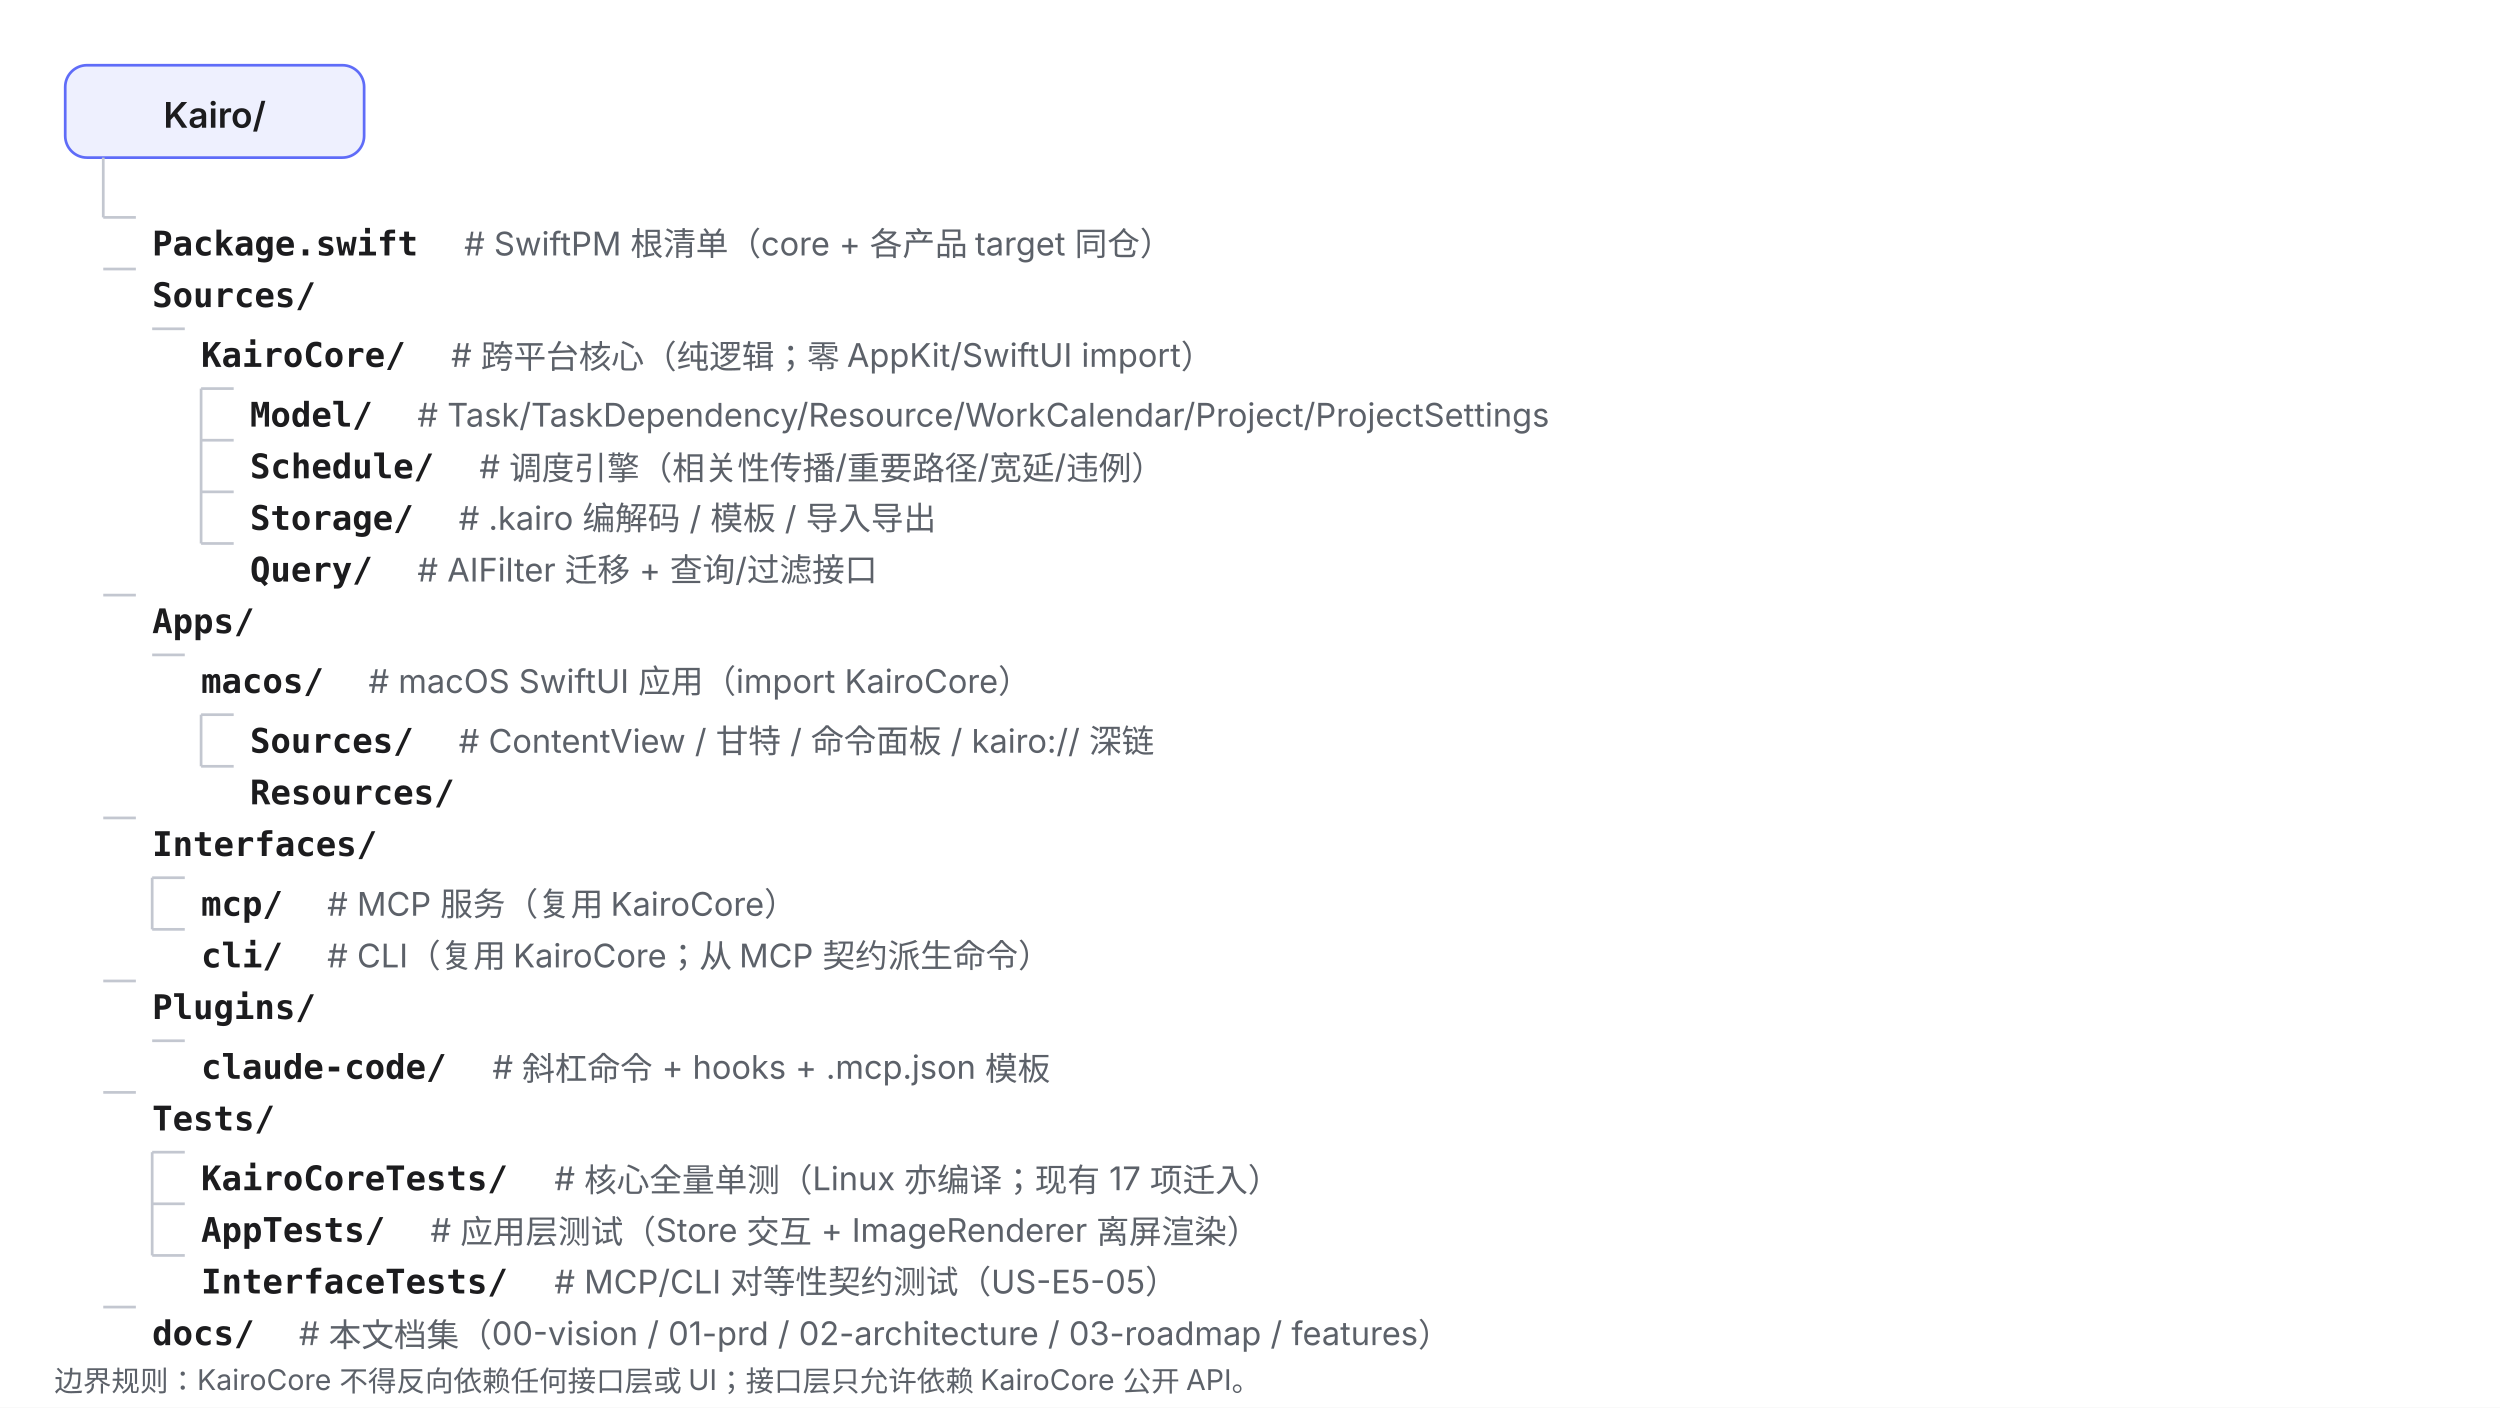
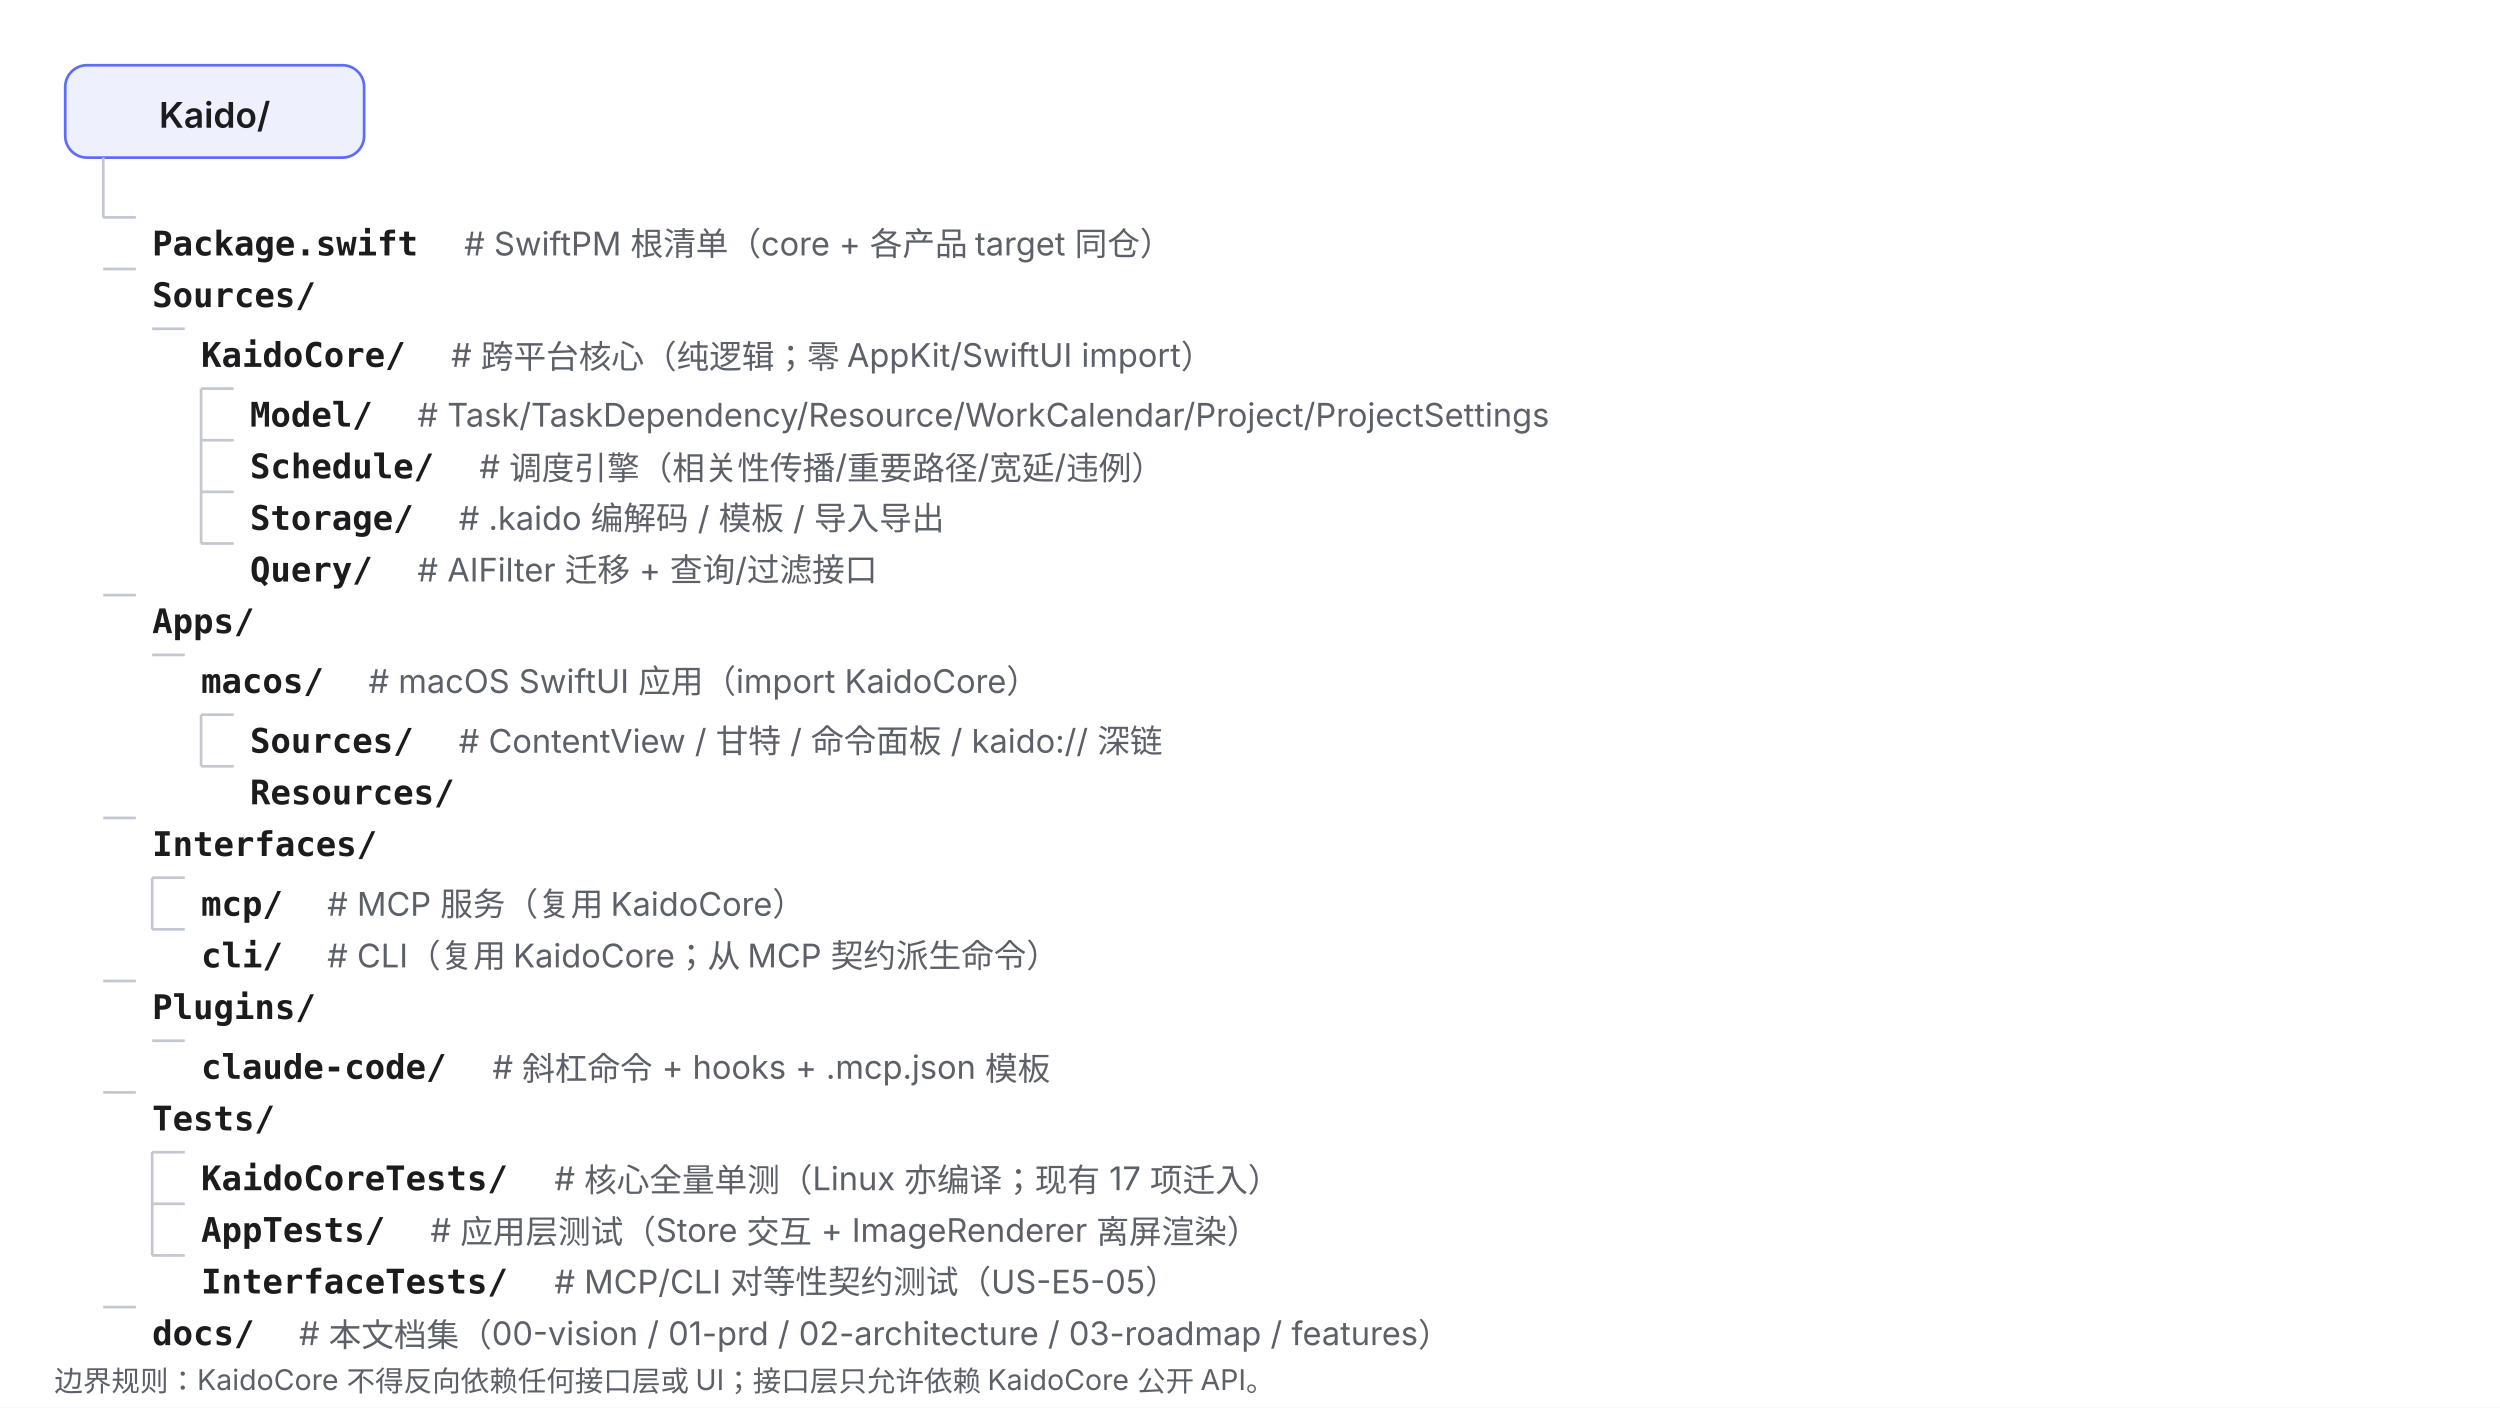
- <svg xmlns="http://www.w3.org/2000/svg" viewBox="0 0 920 518" width="920" height="518" role="img" aria-labelledby="kairo-fig-title kairo-fig-desc">
+ <svg xmlns="http://www.w3.org/2000/svg" viewBox="0 0 920 518" width="920" height="518" role="img" aria-labelledby="kaido-fig-title kaido-fig-desc">
  <style>
    .canvas { fill: #FFFFFF; }
    .panel { fill: #FFFFFF; stroke: #D8DAE0; stroke-width: 1; }
    .soft { fill: #F6F7F9; stroke: #D8DAE0; stroke-width: 1; }
    .accent { fill: #EEF0FE; stroke: #5F6CF8; stroke-width: 1; }
    .core { fill: #F4EEFC; stroke: #A13EF2; stroke-width: 1; }
    .line { stroke: #7A8290; stroke-width: 1.3; fill: none; }
    .tree { stroke: #C3C7D0; stroke-width: 1; fill: none; }
    .t-title { font: 600 13px "SF Pro Text", -apple-system, "PingFang SC", "Hiragino Sans GB", "Microsoft YaHei", sans-serif; fill: #1C1C1E; }
    .t-sub { font: 400 12px "SF Pro Text", -apple-system, "PingFang SC", "Hiragino Sans GB", "Microsoft YaHei", sans-serif; fill: #5C6169; }
    .t-name { font: 600 12.5px "SF Mono", ui-monospace, Menlo, monospace; fill: #1C1C1E; }
    .t-mono { font: 400 12px "SF Mono", ui-monospace, Menlo, monospace; fill: #1C1C1E; }
    .t-band { font: 600 11px "SF Pro Text", -apple-system, "PingFang SC", "Hiragino Sans GB", "Microsoft YaHei", sans-serif; fill: #5C6169; letter-spacing: 0.4px; }
    .t-note { font: 400 10.5px "SF Pro Text", -apple-system, "PingFang SC", "Hiragino Sans GB", "Microsoft YaHei", sans-serif; fill: #5C6169; }
    .arrow-head { fill: #7A8290; }
    @media (prefers-color-scheme: dark) {
      .canvas { fill: #1C1C1E; }
      .panel { fill: #2C2C2E; stroke: #3A3A3C; }
      .soft { fill: #242426; stroke: #3A3A3C; }
      .accent { fill: #232640; stroke: #5F6CF8; }
      .core { fill: #2B2233; stroke: #A13EF2; }
      .line { stroke: #8B93A3; }
      .tree { stroke: #4A4A4E; }
      .t-title, .t-name, .t-mono { fill: #F2F2F7; }
      .t-sub, .t-band, .t-note { fill: #A6A6AD; }
      .arrow-head { fill: #8B93A3; }
    }
  </style>
  <defs>
-     <marker id="kairo-arrow" markerWidth="8" markerHeight="8" refX="7.2" refY="4" orient="auto" markerUnits="userSpaceOnUse">
+     <marker id="kaido-arrow" markerWidth="8" markerHeight="8" refX="7.2" refY="4" orient="auto" markerUnits="userSpaceOnUse">
      <path d="M0,0 L8,4 L0,8 Z" class="arrow-head" />
    </marker>
  </defs>
  <rect class="canvas" x="0" y="0" width="920" height="518" />
  <rect class="accent" x="24" y="24" width="110" height="34" rx="8" />
-   <text class="t-title" x="79.0" y="47" text-anchor="middle">Kairo/</text>
+   <text class="t-title" x="79.0" y="47" text-anchor="middle">Kaido/</text>
  <path class="tree" d="M38,80 L50,80" />
  <text class="t-name" x="56" y="94">Package.swift</text>
  <text class="t-sub" x="170.8" y="94"># SwiftPM 根清单（core + 各产品 target 同仓）</text>
  <path class="tree" d="M38,99 L50,99" />
  <text class="t-name" x="56" y="113">Sources/</text>
  <path class="tree" d="M56,121 L68,121" />
-   <text class="t-name" x="74" y="135">KairoCore/</text>
+   <text class="t-name" x="74" y="135">KaidoCore/</text>
  <text class="t-sub" x="166.0" y="135"># 跨平台核心（纯逻辑；零 AppKit/SwiftUI import）</text>
  <path class="tree" d="M74,143 L86,143" />
  <text class="t-name" x="92" y="157">Model/</text>
  <text class="t-sub" x="153.6" y="157"># Task/TaskDependency/Resource/WorkCalendar/Project/ProjectSettings</text>
  <path class="tree" d="M74,162 L86,162" />
  <text class="t-name" x="92" y="176">Schedule/</text>
  <text class="t-sub" x="176.4" y="176"># 调度引擎（相关性传播/重要路径/宽延/违例）</text>
  <path class="tree" d="M74,181 L86,181" />
  <text class="t-name" x="92" y="195">Storage/</text>
-   <text class="t-sub" x="168.8" y="195"># .kairo 编解码 / 模板 / 导入导出</text>
+   <text class="t-sub" x="168.8" y="195"># .kaido 编解码 / 模板 / 导入导出</text>
  <path class="tree" d="M74,200 L86,200" />
  <text class="t-name" x="92" y="214">Query/</text>
  <text class="t-sub" x="153.6" y="214"># AIFilter 迁移 + 查询/过滤接口</text>
  <path class="tree" d="M38,219 L50,219" />
  <text class="t-name" x="56" y="233">Apps/</text>
  <path class="tree" d="M56,241 L68,241" />
  <text class="t-name" x="74" y="255">macos/</text>
-   <text class="t-sub" x="135.6" y="255"># macOS SwiftUI 应用（import KairoCore）</text>
+   <text class="t-sub" x="135.6" y="255"># macOS SwiftUI 应用（import KaidoCore）</text>
  <path class="tree" d="M74,263 L86,263" />
  <text class="t-name" x="92" y="277">Sources/</text>
-   <text class="t-sub" x="168.8" y="277"># ContentView / 甘特 / 命令面板 / kairo:// 深链</text>
+   <text class="t-sub" x="168.8" y="277"># ContentView / 甘特 / 命令面板 / kaido:// 深链</text>
  <path class="tree" d="M74,282 L86,282" />
  <text class="t-name" x="92" y="296">Resources/</text>
  <path class="tree" d="M38,301 L50,301" />
  <text class="t-name" x="56" y="315">Interfaces/</text>
  <path class="tree" d="M56,323 L68,323" />
  <text class="t-name" x="74" y="337">mcp/</text>
-   <text class="t-sub" x="120.4" y="337"># MCP 服务（复用 KairoCore）</text>
+   <text class="t-sub" x="120.4" y="337"># MCP 服务（复用 KaidoCore）</text>
  <path class="tree" d="M56,342 L68,342" />
  <text class="t-name" x="74" y="356">cli/</text>
-   <text class="t-sub" x="120.4" y="356"># CLI（复用 KairoCore；从 MCP 契约派生命令）</text>
+   <text class="t-sub" x="120.4" y="356"># CLI（复用 KaidoCore；从 MCP 契约派生命令）</text>
  <path class="tree" d="M38,361 L50,361" />
  <text class="t-name" x="56" y="375">Plugins/</text>
  <path class="tree" d="M56,383 L68,383" />
  <text class="t-name" x="74" y="397">claude-code/</text>
  <text class="t-sub" x="181.2" y="397"># 斜杠命令 + hooks + .mcp.json 模板</text>
  <path class="tree" d="M38,402 L50,402" />
  <text class="t-name" x="56" y="416">Tests/</text>
  <path class="tree" d="M56,424 L68,424" />
-   <text class="t-name" x="74" y="438">KairoCoreTests/</text>
+   <text class="t-name" x="74" y="438">KaidoCoreTests/</text>
  <text class="t-sub" x="204" y="438"># 核心全量单测（Linux 亦编译；现有 17 项迁入）</text>
  <path class="tree" d="M56,443 L68,443" />
  <text class="t-name" x="74" y="457">AppTests/</text>
  <text class="t-sub" x="158.4" y="457"># 应用层测试（Store 交互 + ImageRenderer 离屏渲染）</text>
  <path class="tree" d="M56,462 L68,462" />
  <text class="t-name" x="74" y="476">InterfaceTests/</text>
  <text class="t-sub" x="204" y="476"># MCP/CLI 对等性契约测试（US-E5-05）</text>
  <path class="tree" d="M38,481 L50,481" />
  <text class="t-name" x="56" y="495">docs/</text>
  <text class="t-sub" x="110.0" y="495"># 本文档集（00-vision / 01-prd / 02-architecture / 03-roadmap / features）</text>
  <path class="tree" d="M38,58 L38,80" />
  <path class="tree" d="M56,121 L56,121" />
  <path class="tree" d="M74,143 L74,200" />
  <path class="tree" d="M56,241 L56,241" />
  <path class="tree" d="M74,263 L74,282" />
  <path class="tree" d="M56,323 L56,342" />
  <path class="tree" d="M56,383 L56,383" />
  <path class="tree" d="M56,424 L56,462" />
-   <text class="t-note" x="20" y="512">边界规则：KairoCore 不得反向依赖任何接口层或 UI；接口层只允许依赖 KairoCore 公开 API。</text>
+   <text class="t-note" x="20" y="512">边界规则：KaidoCore 不得反向依赖任何接口层或 UI；接口层只允许依赖 KaidoCore 公开 API。</text>
</svg>
